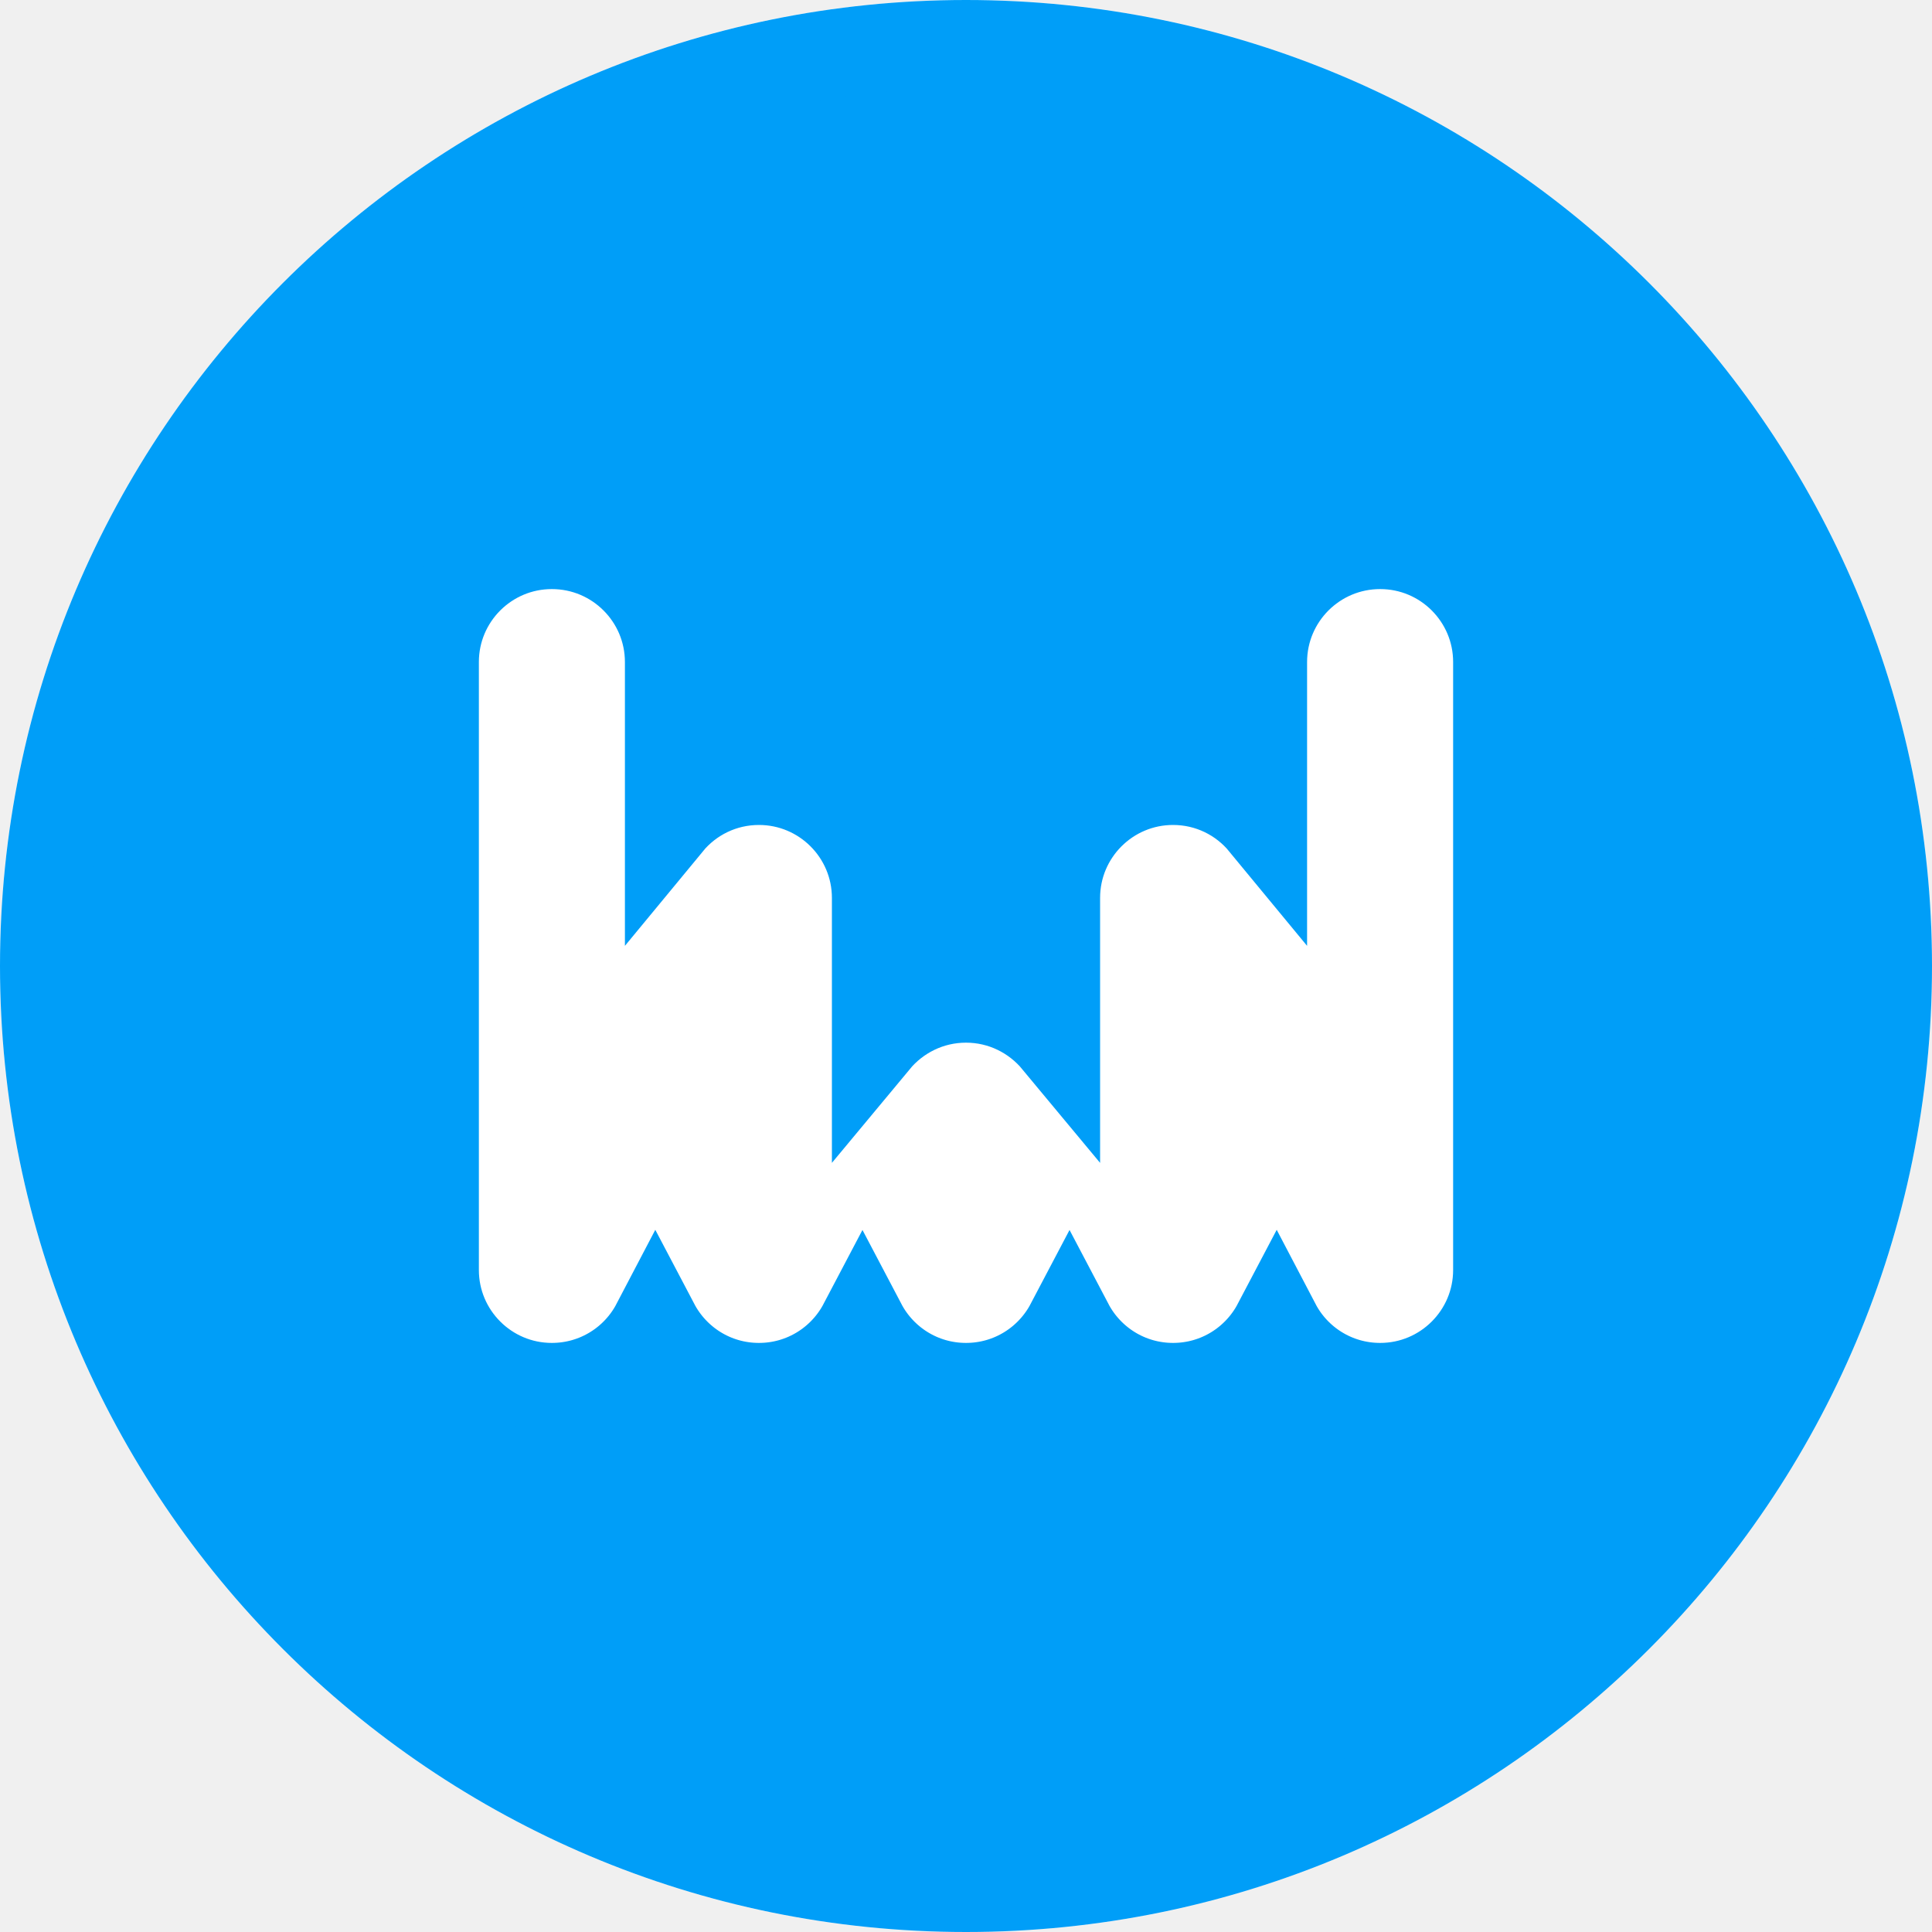
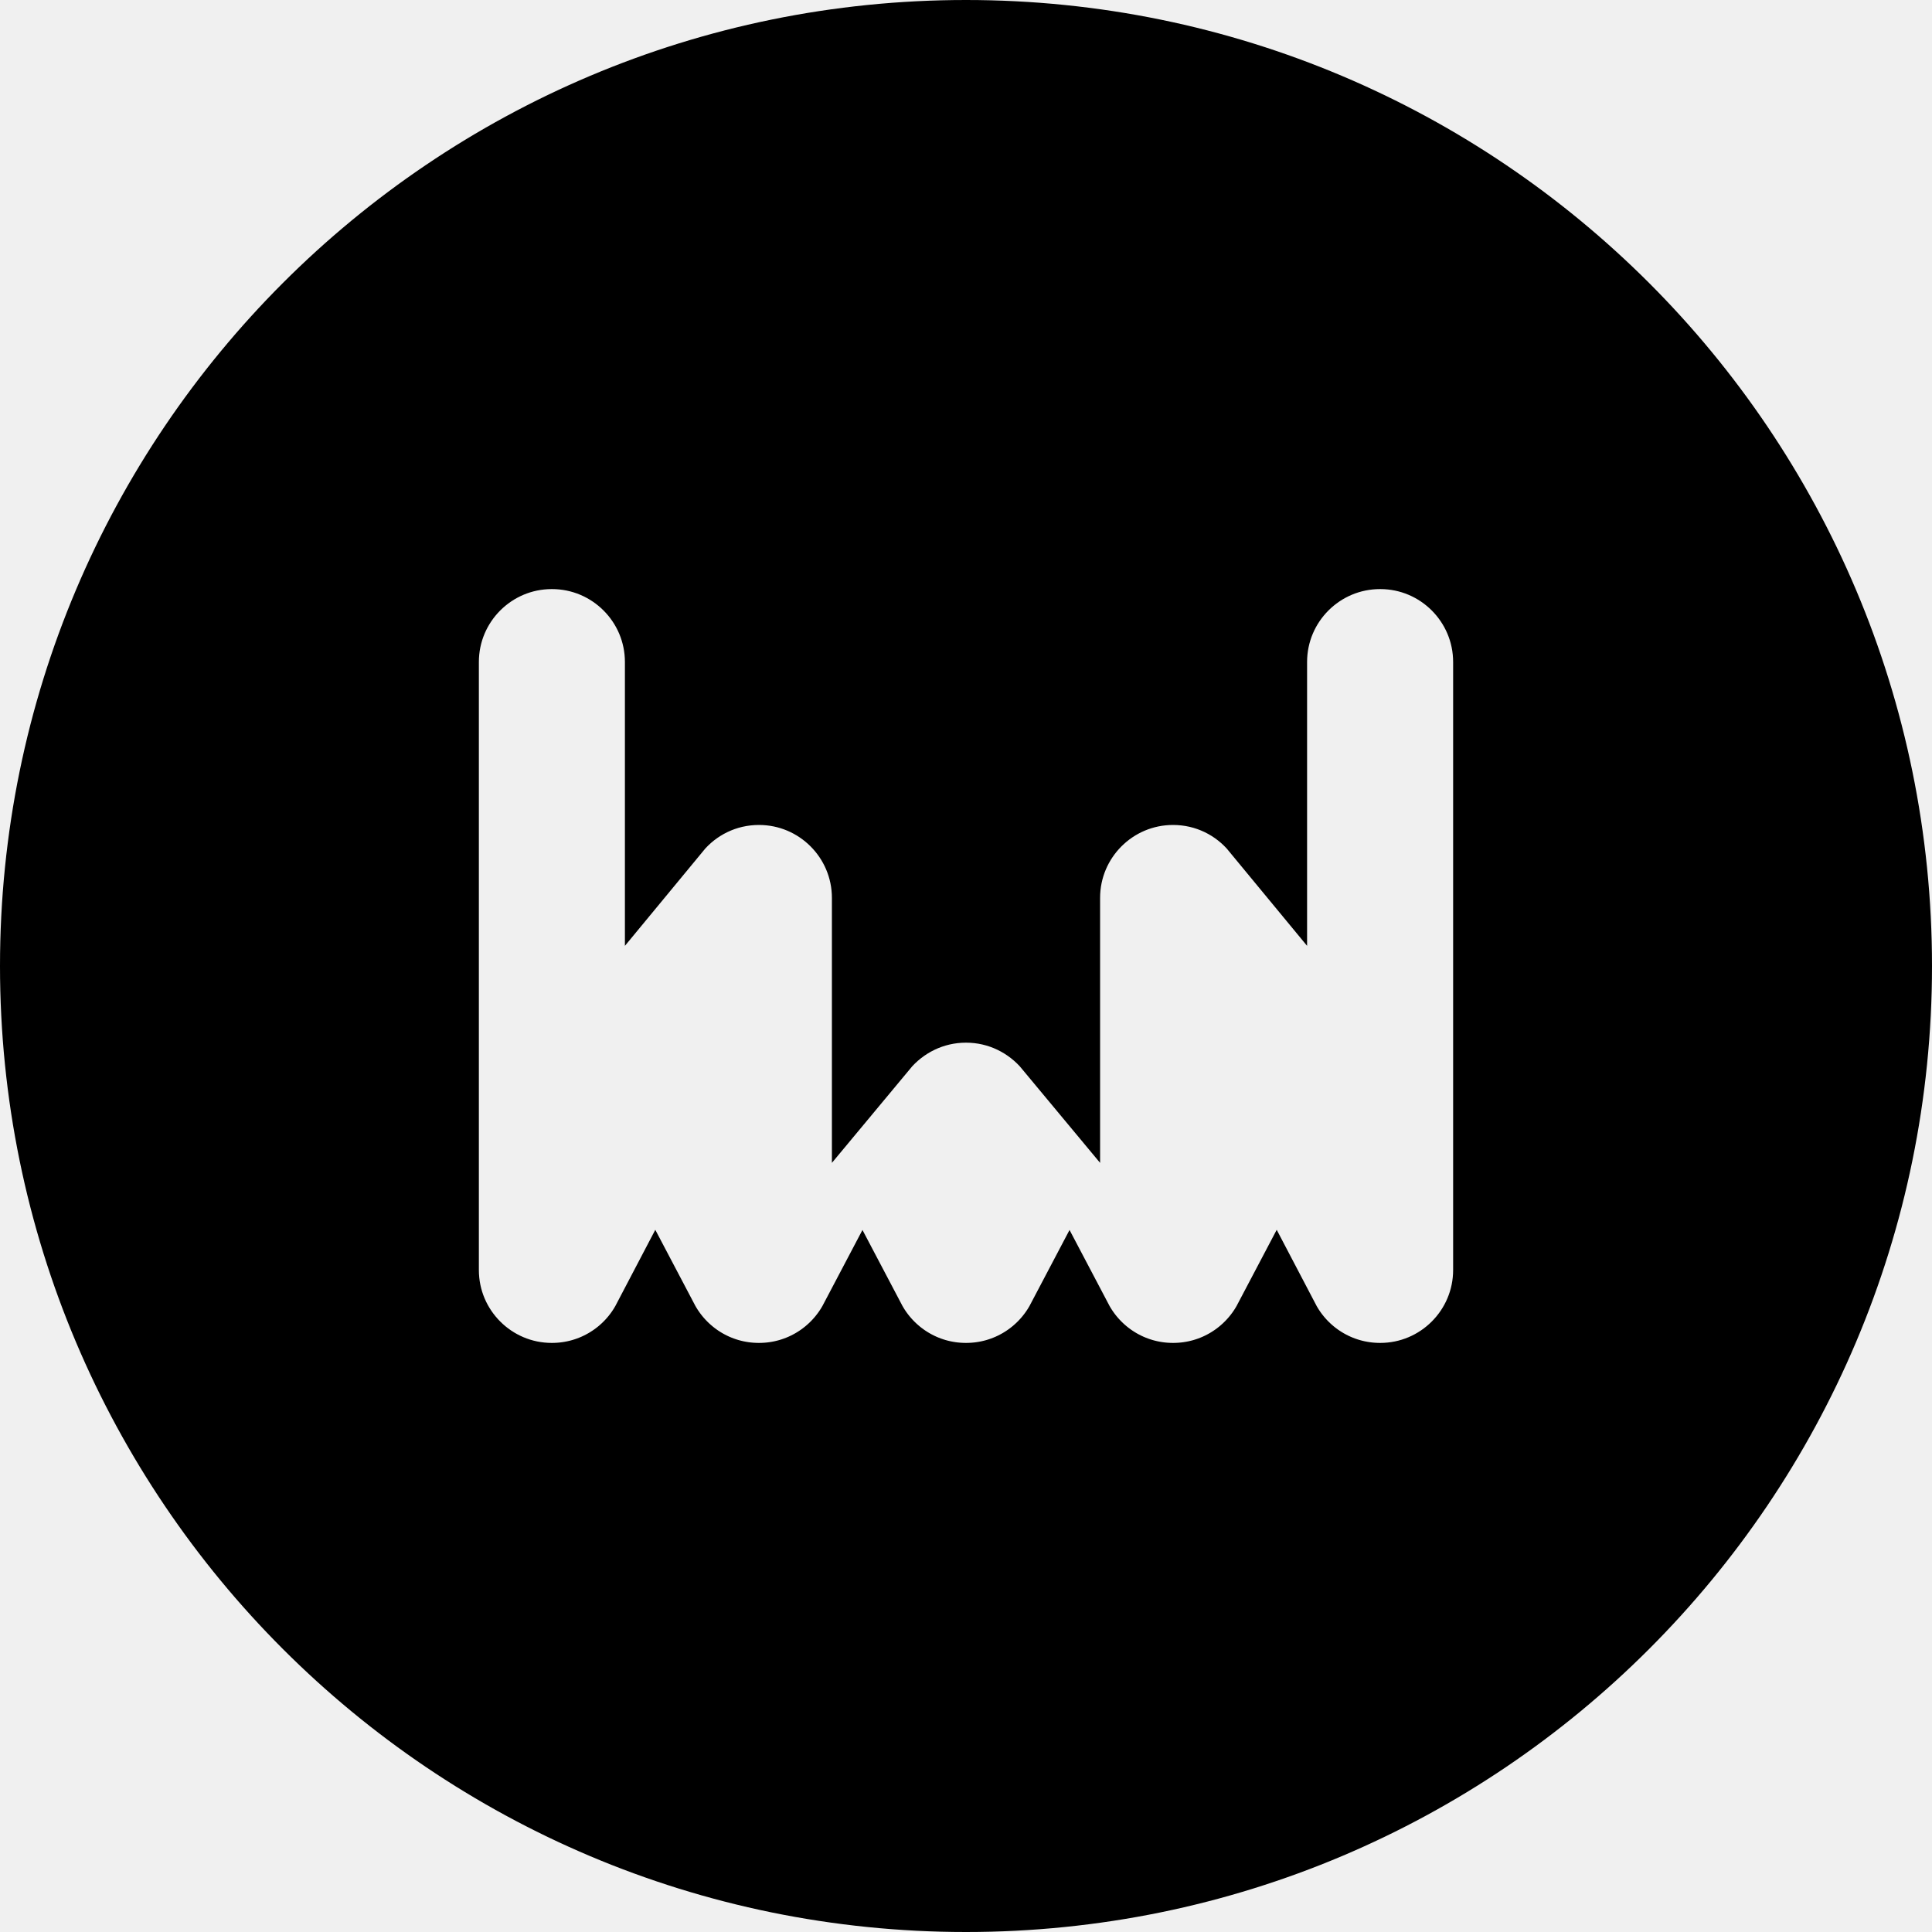
<svg xmlns="http://www.w3.org/2000/svg" width="22" height="22" viewBox="0 0 22 22" fill="none">
-   <g id="Group">
-     <circle id="Ellipse 1" cx="11" cy="11" r="11" fill="white" />
-     <path id="Vector" d="M21.5 11C21.5 16.799 16.799 21.5 11 21.5C5.201 21.5 0.5 16.799 0.5 11C0.5 5.201 5.201 0.5 11 0.5C16.799 0.5 21.5 5.201 21.5 11ZM7.616 7.539C7.616 6.804 7.02 6.208 6.284 6.208C5.549 6.208 4.953 6.804 4.953 7.539V14.461C4.953 15.196 5.549 15.792 6.284 15.792C6.796 15.792 7.241 15.504 7.463 15.08C7.686 15.504 8.13 15.792 8.642 15.792C9.154 15.792 9.598 15.504 9.821 15.08C10.044 15.504 10.488 15.792 11 15.792C11.512 15.792 11.956 15.504 12.179 15.08C12.402 15.504 12.846 15.792 13.358 15.792C13.87 15.792 14.314 15.504 14.537 15.08C14.759 15.504 15.204 15.792 15.716 15.792C16.451 15.792 17.047 15.196 17.047 14.461V7.539C17.047 6.804 16.451 6.208 15.716 6.208C14.98 6.208 14.384 6.804 14.384 7.539V9.378C14.14 9.082 13.771 8.894 13.358 8.894C12.623 8.894 12.027 9.49 12.027 10.225V11.857C11.782 11.562 11.413 11.373 11 11.373C10.587 11.373 10.218 11.562 9.973 11.857V10.225C9.973 9.49 9.377 8.894 8.642 8.894C8.229 8.894 7.86 9.082 7.616 9.378V7.539Z" fill="#009EF8" stroke="#009EF8" />
-   </g>
+   <circle cx="11" cy="11" r="11" fill="transparent" />
+   <path d="M21.5 11C21.5 16.799 16.799 21.5 11 21.5C5.201 21.5 0.5 16.799 0.5 11C0.5 5.201 5.201 0.5 11 0.5C16.799 0.5 21.5 5.201 21.5 11ZM7.616 7.539C7.616 6.804 7.02 6.208 6.284 6.208C5.549 6.208 4.953 6.804 4.953 7.539V14.461C4.953 15.196 5.549 15.792 6.284 15.792C6.796 15.792 7.241 15.504 7.463 15.08C7.686 15.504 8.13 15.792 8.642 15.792C9.154 15.792 9.598 15.504 9.821 15.08C10.044 15.504 10.488 15.792 11 15.792C11.512 15.792 11.956 15.504 12.179 15.08C12.402 15.504 12.846 15.792 13.358 15.792C13.87 15.792 14.314 15.504 14.537 15.08C14.759 15.504 15.204 15.792 15.716 15.792C16.451 15.792 17.047 15.196 17.047 14.461V7.539C17.047 6.804 16.451 6.208 15.716 6.208C14.98 6.208 14.384 6.804 14.384 7.539V9.378C14.14 9.082 13.771 8.894 13.358 8.894C12.623 8.894 12.027 9.49 12.027 10.225V11.857C11.782 11.562 11.413 11.373 11 11.373C10.587 11.373 10.218 11.562 9.973 11.857V10.225C9.973 9.49 9.377 8.894 8.642 8.894C8.229 8.894 7.86 9.082 7.616 9.378V7.539Z" fill="currentColor" stroke="currentColor" />
</svg>
